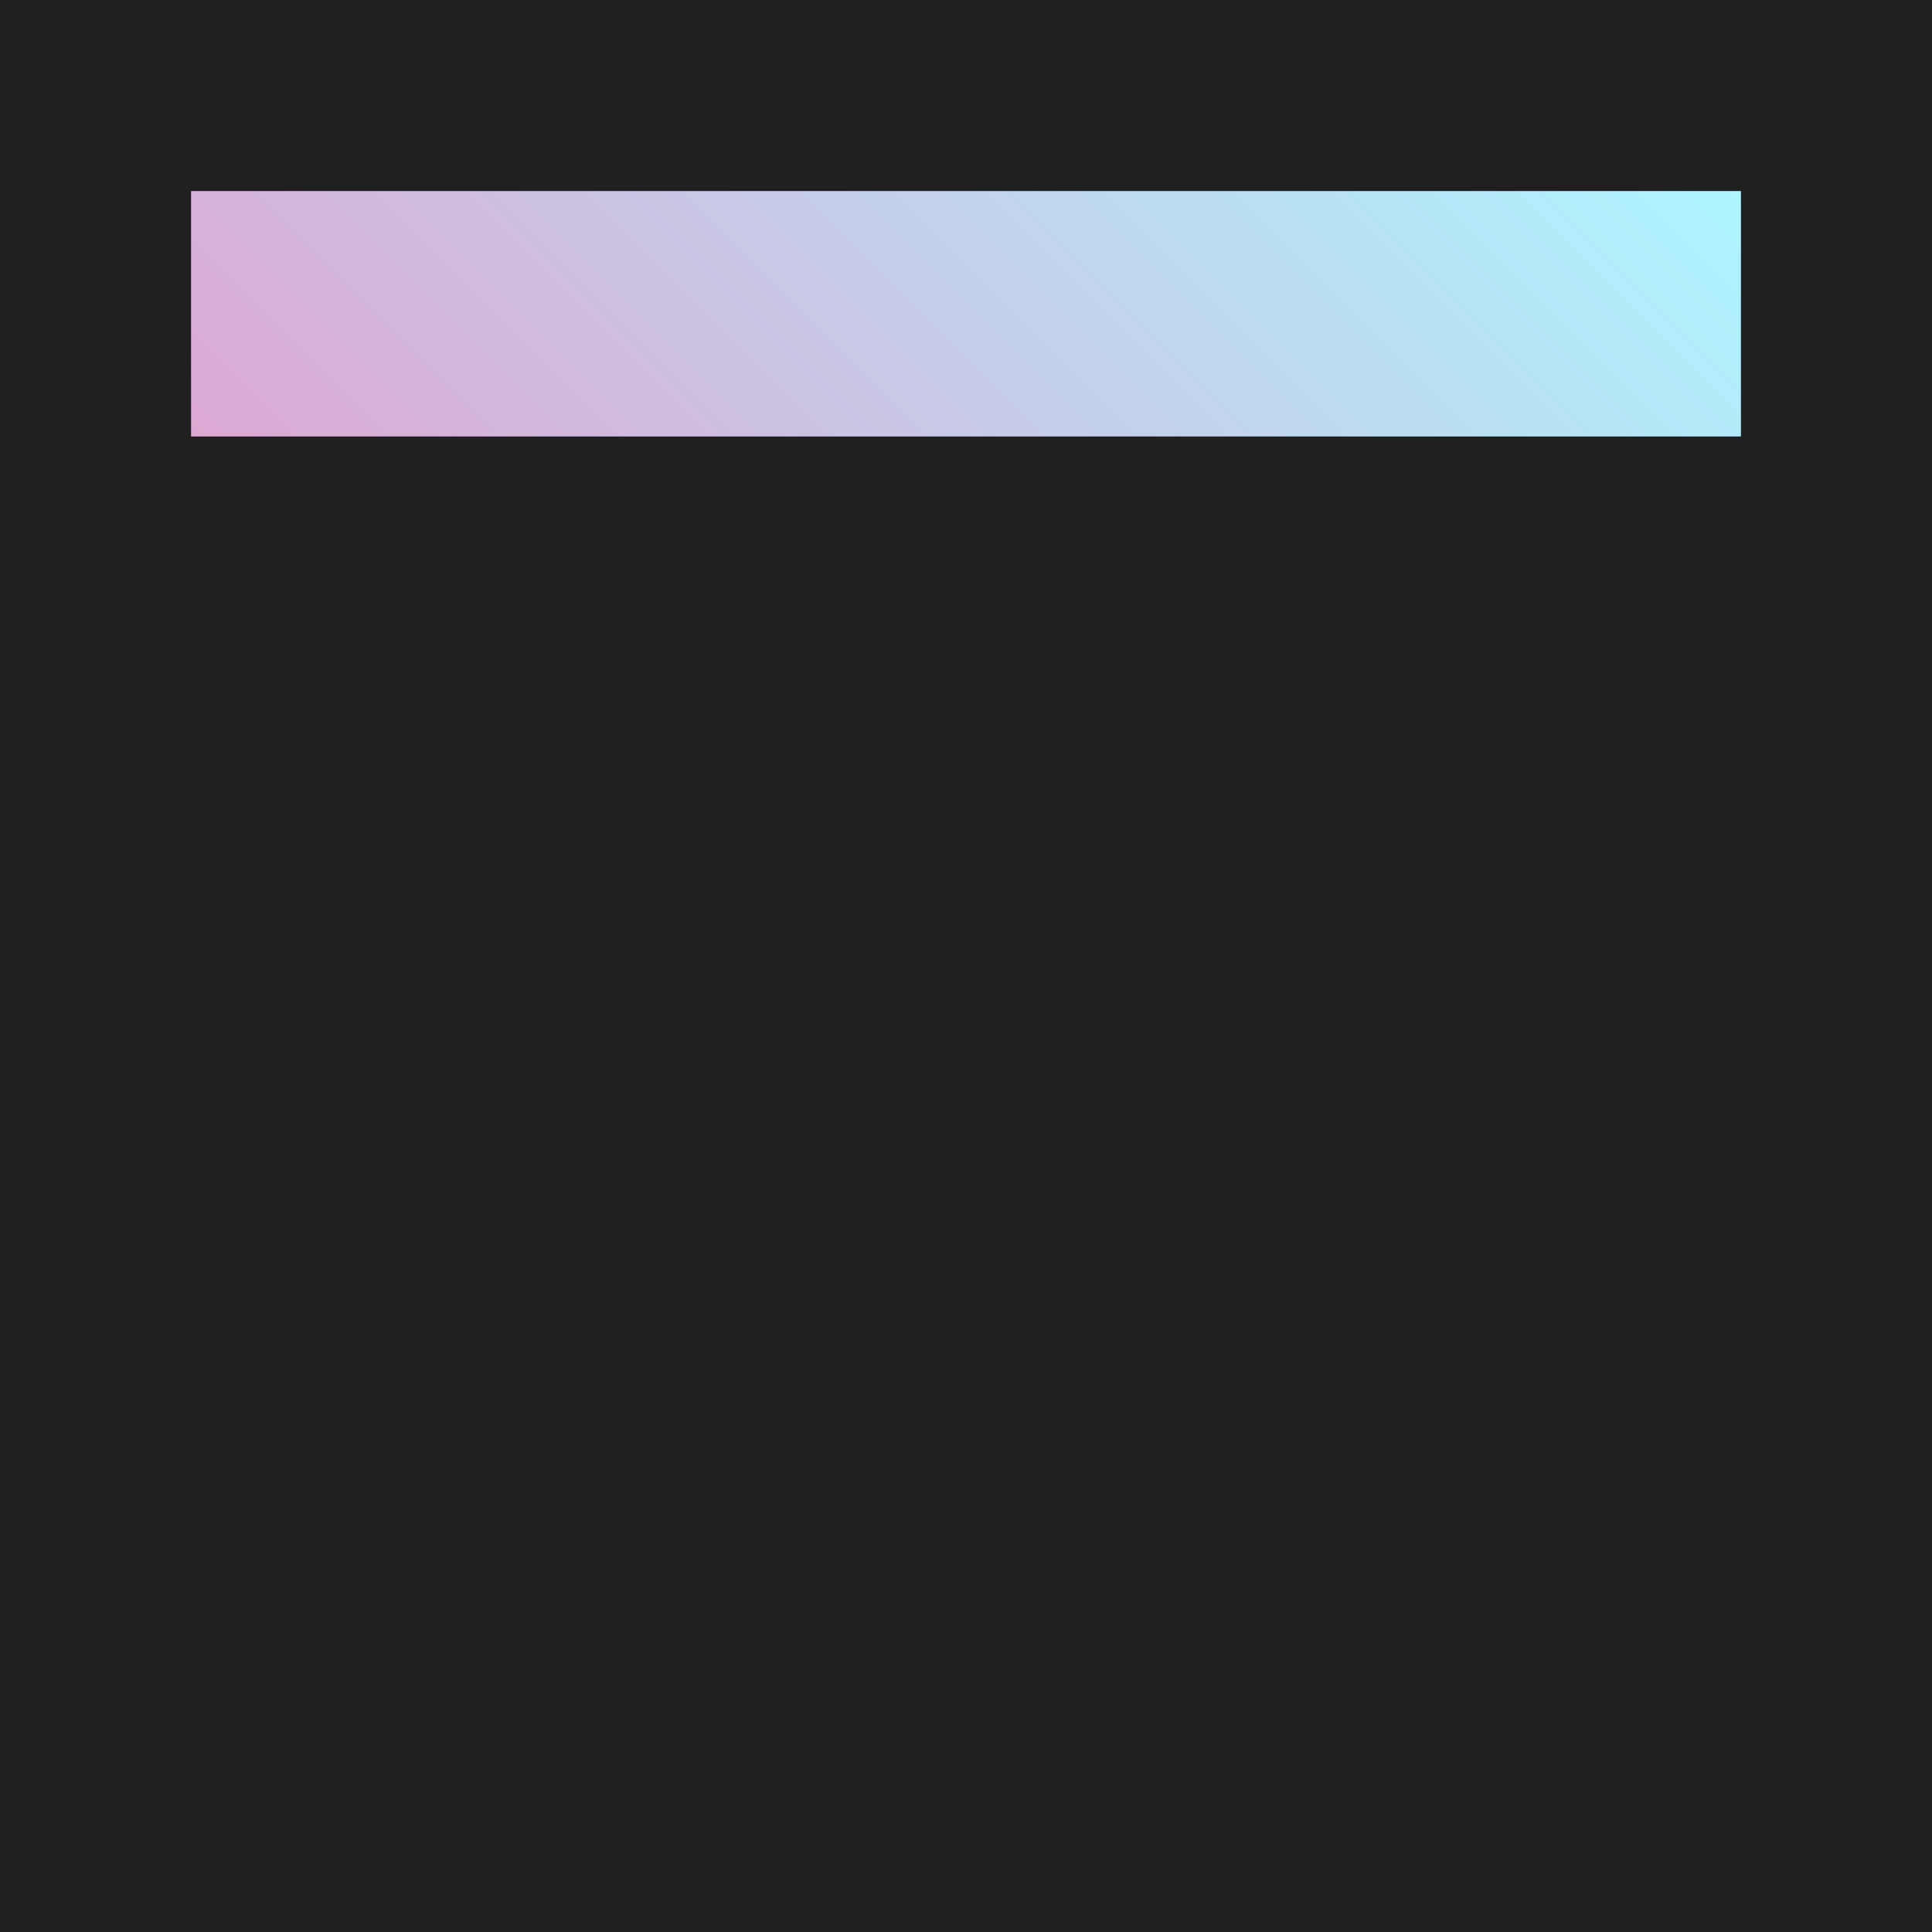
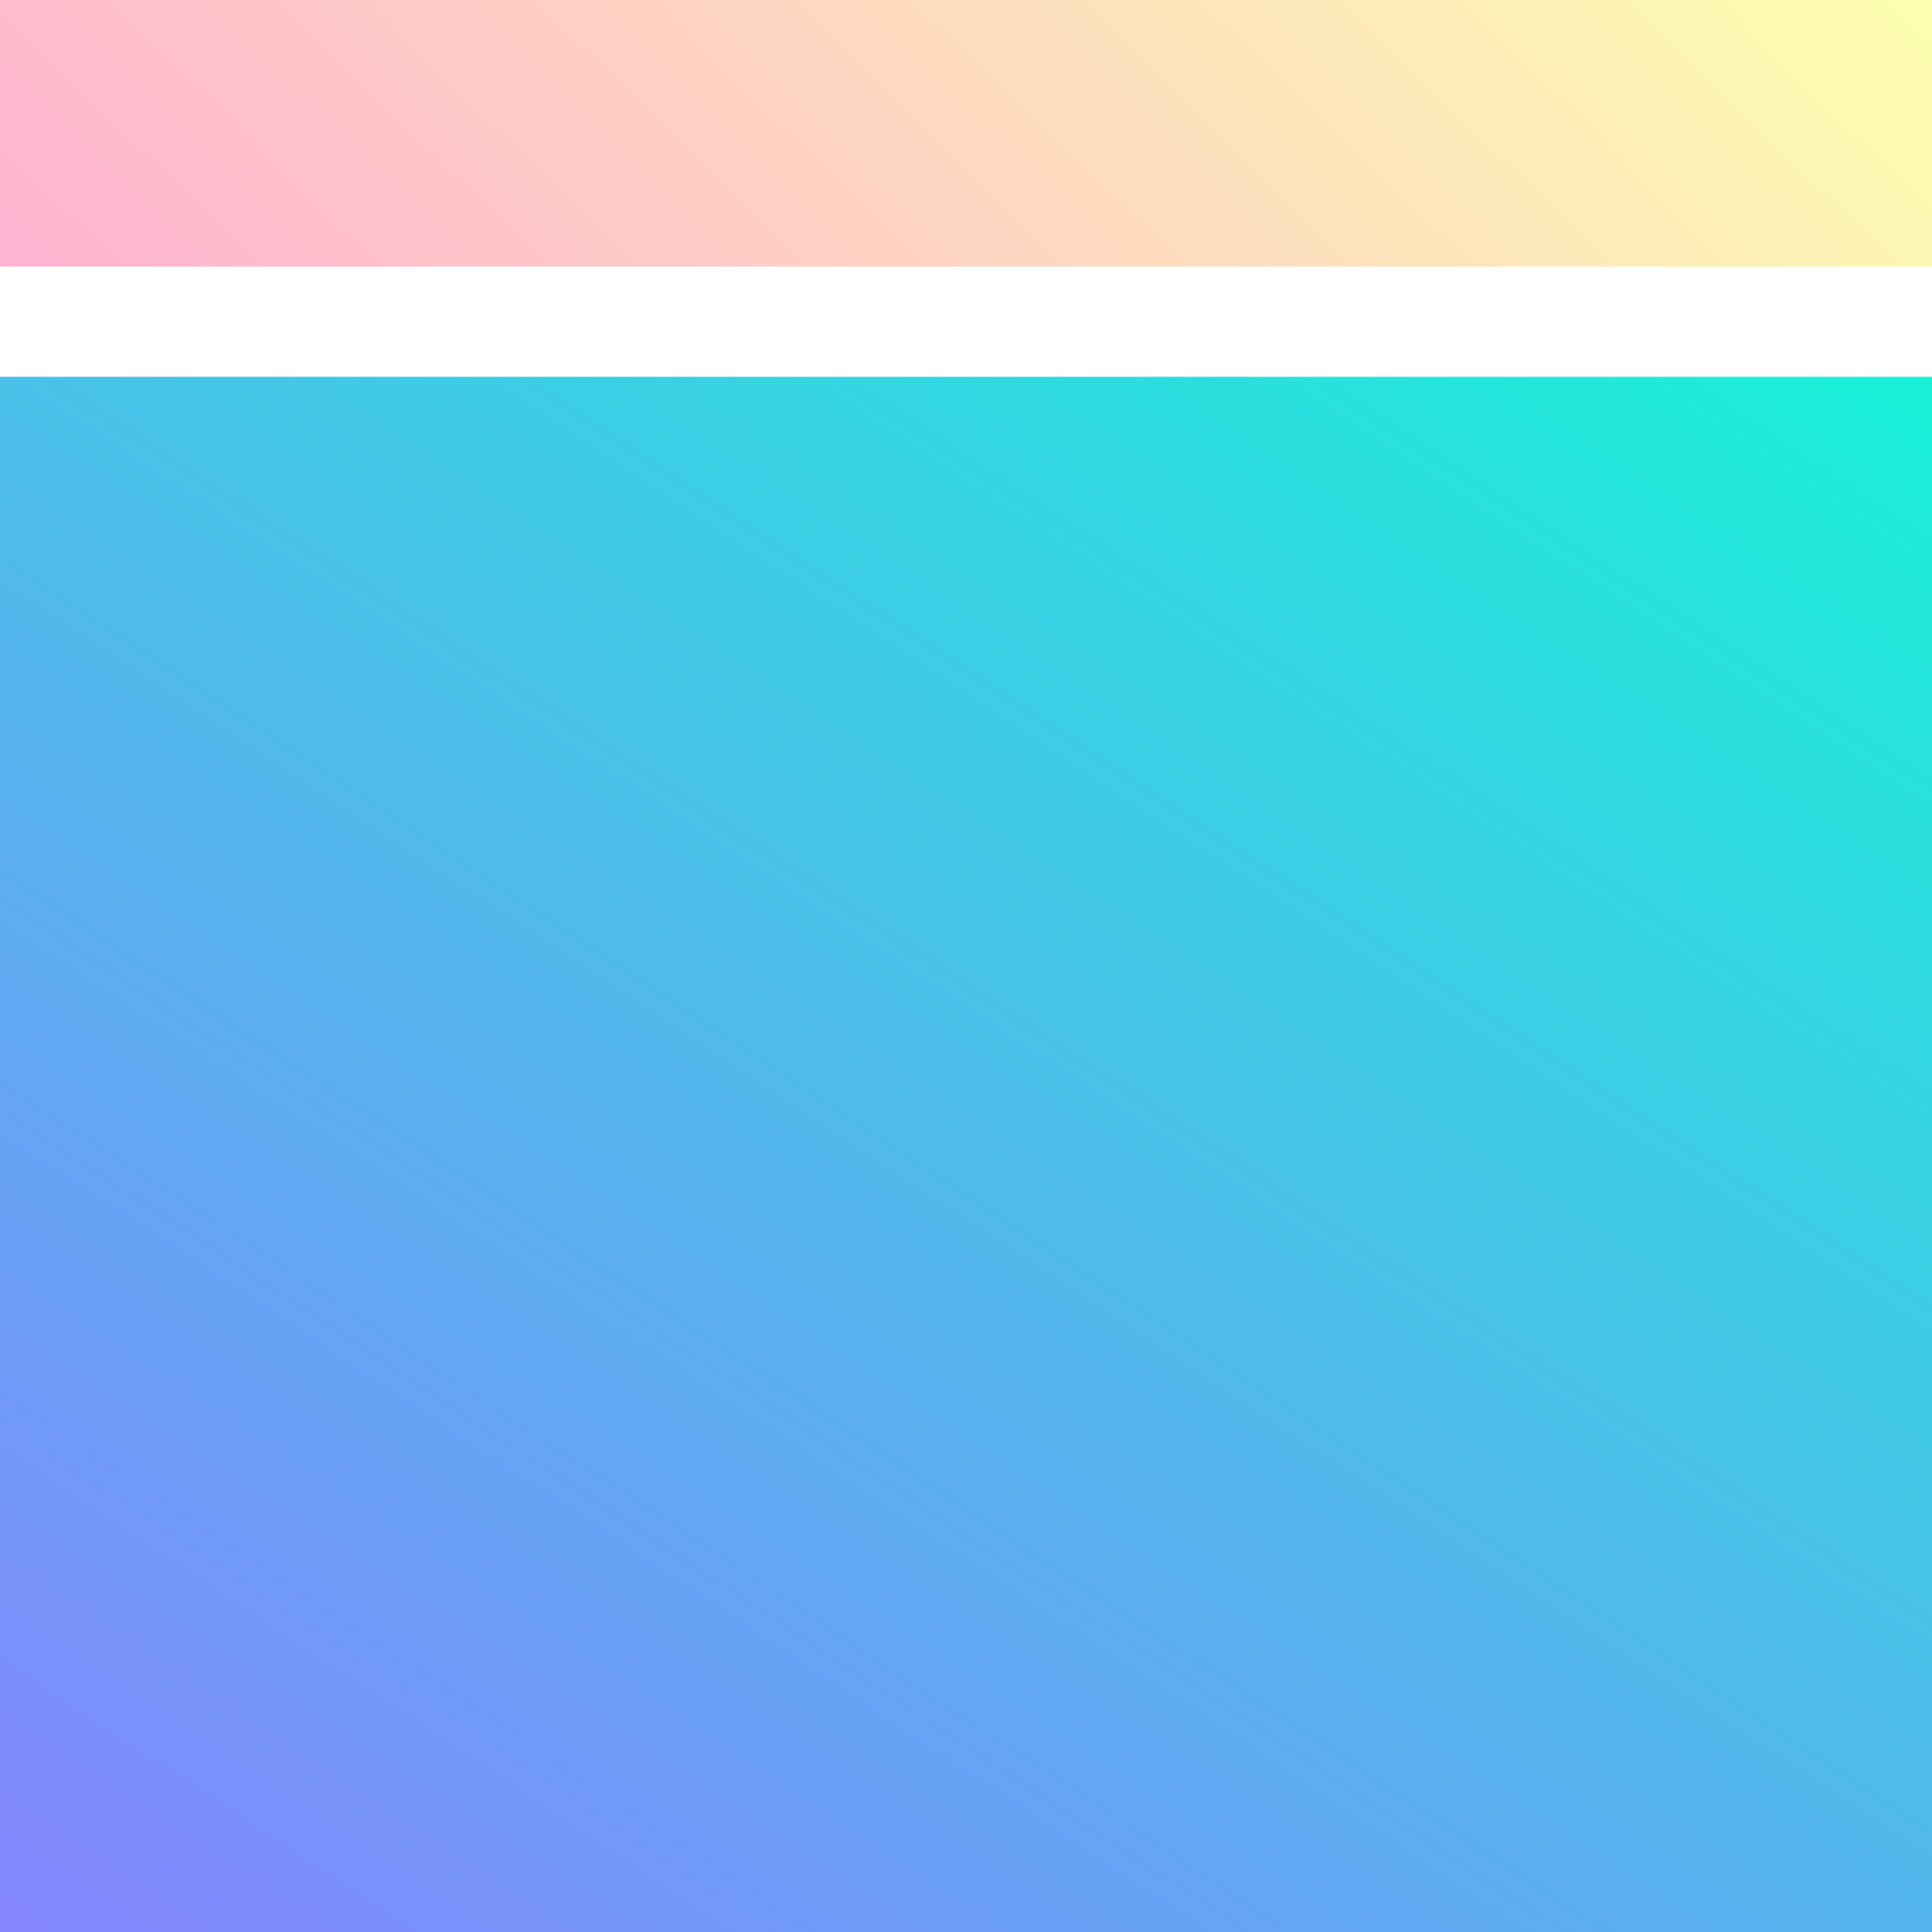
<svg xmlns="http://www.w3.org/2000/svg" viewBox="0 0 300 300">
  <defs>
-     <linearGradient gradientUnits="userSpaceOnUse" x1="-148.667" y1="-66.661" x2="-148.667" y2="-28.553" id="gradient-0" gradientTransform="matrix(6.316021, 6.316021, -6.316021, 6.316021, 488.3193, 1089.718)">
-       <stop offset="0" style="stop-color: rgb(100% 43.922% 70.196%)" />
-       <stop offset="1" style="stop-color: rgb(173, 245, 255);" />
+     <linearGradient gradientUnits="userSpaceOnUse" x1="75" y1="0" x2="75" y2="150" id="gradient-2" gradientTransform="matrix(2.785551, 1.840044, -2.000001, 2, 91.08367, -138.0033)">
+       <stop offset="0" style="stop-color: rgb(10, 255, 210);" />
+       <stop offset="1" style="stop-color: rgb(133, 133, 255);" />
+     </linearGradient>
+     <linearGradient gradientUnits="userSpaceOnUse" x1="150" y1="0" x2="150" y2="41.387" id="gradient-4" gradientTransform="matrix(0.714908, 0.699219, -7.248652, 7.248651, 192.764, -104.8826)">
+       <stop offset="0" style="stop-color: rgb(99.216% 100% 68.627%)" />
+       <stop offset="1" style="stop-color: rgb(255, 119, 235);" />
    </linearGradient>
  </defs>
-   <rect width="300" height="300" style="stroke-linecap: square; stroke-width: 50px; pointer-events: none; fill: rgb(32, 32, 32);" />
-   <rect width="240.666" height="187.371" style="stroke-linecap: square; stroke-width: 50px; fill: rgb(80, 80, 80); transform-origin: -150px 176.647px;" y="82.962" x="-270.333" transform="matrix(-1, 0, 0, 1, 300.0001, 0)" />
-   <rect x="-270.333" y="-67.775" width="240.666" height="38.108" style="stroke-linecap: square; stroke-width: 50px; fill: url('#gradient-0');" transform="matrix(-1, 0, 0, -1, 0, 0)" />
+   <rect width="300" height="241.495" style="stroke-linecap: square; stroke-width: 50px; fill: url('#gradient-2');" y="58.505" />
+   <rect width="300" height="41.387" style="stroke-linecap: square; stroke-width: 50px; fill: url('#gradient-4');" />
</svg>
